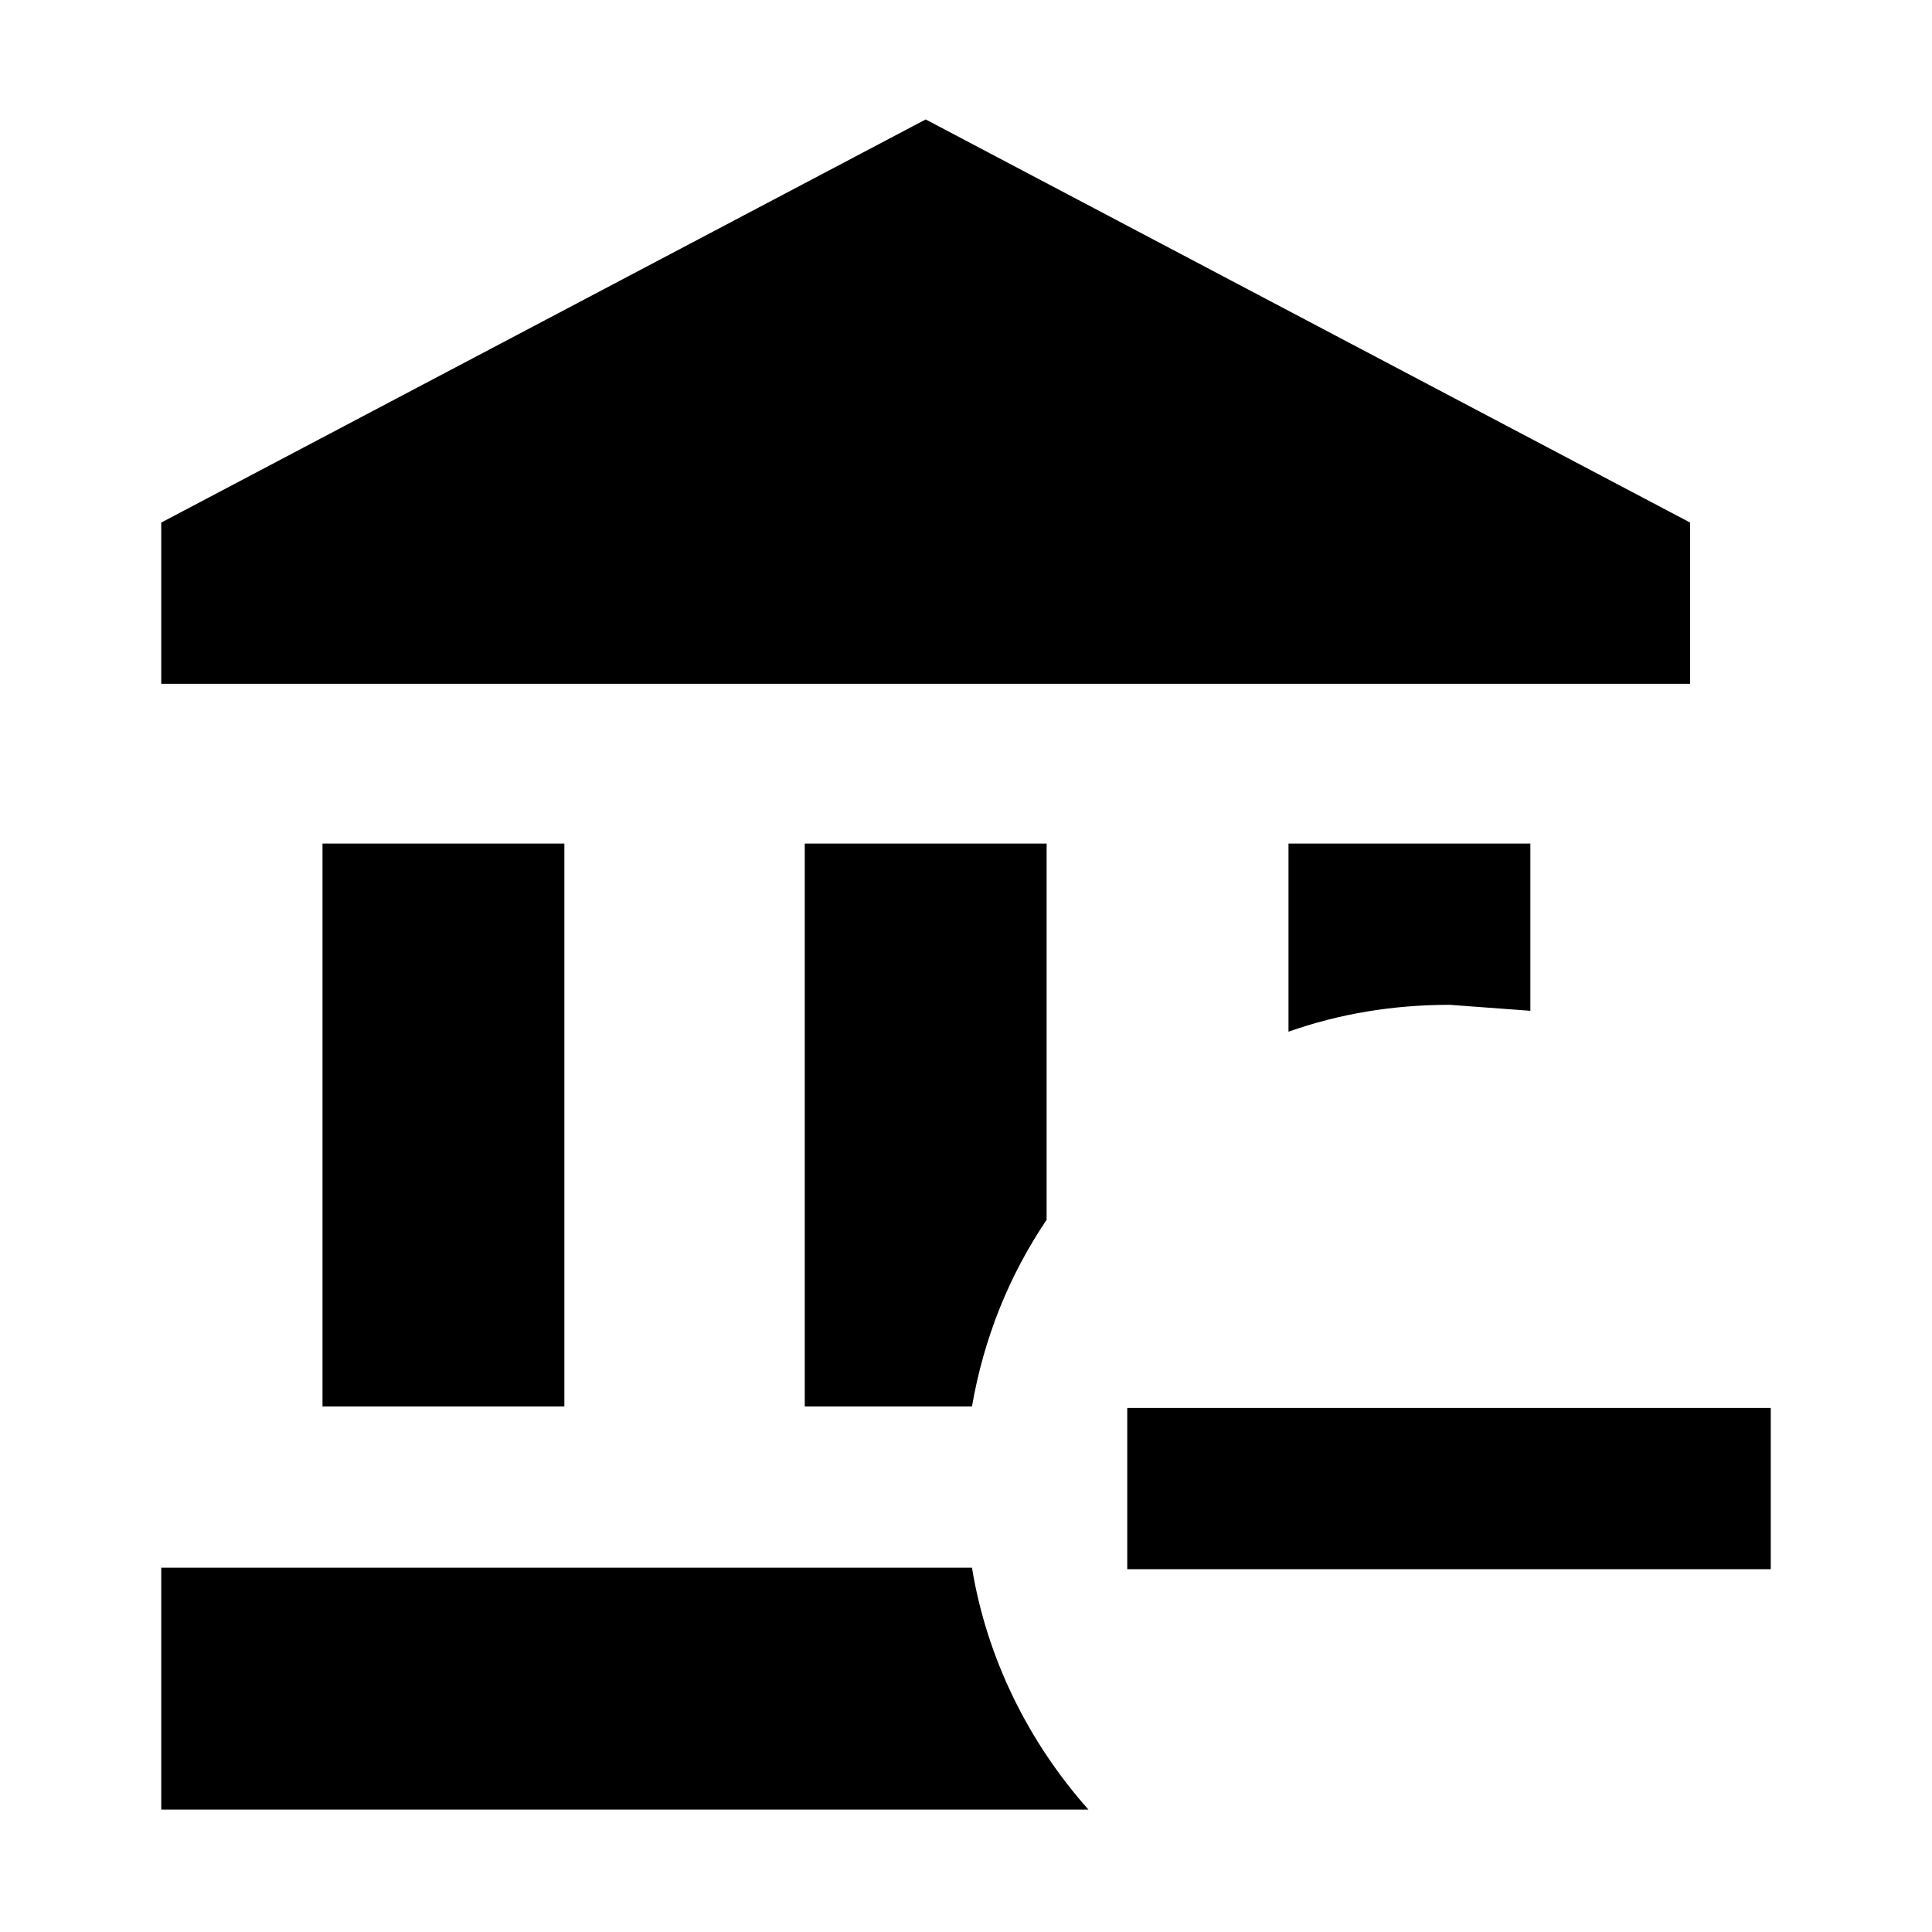
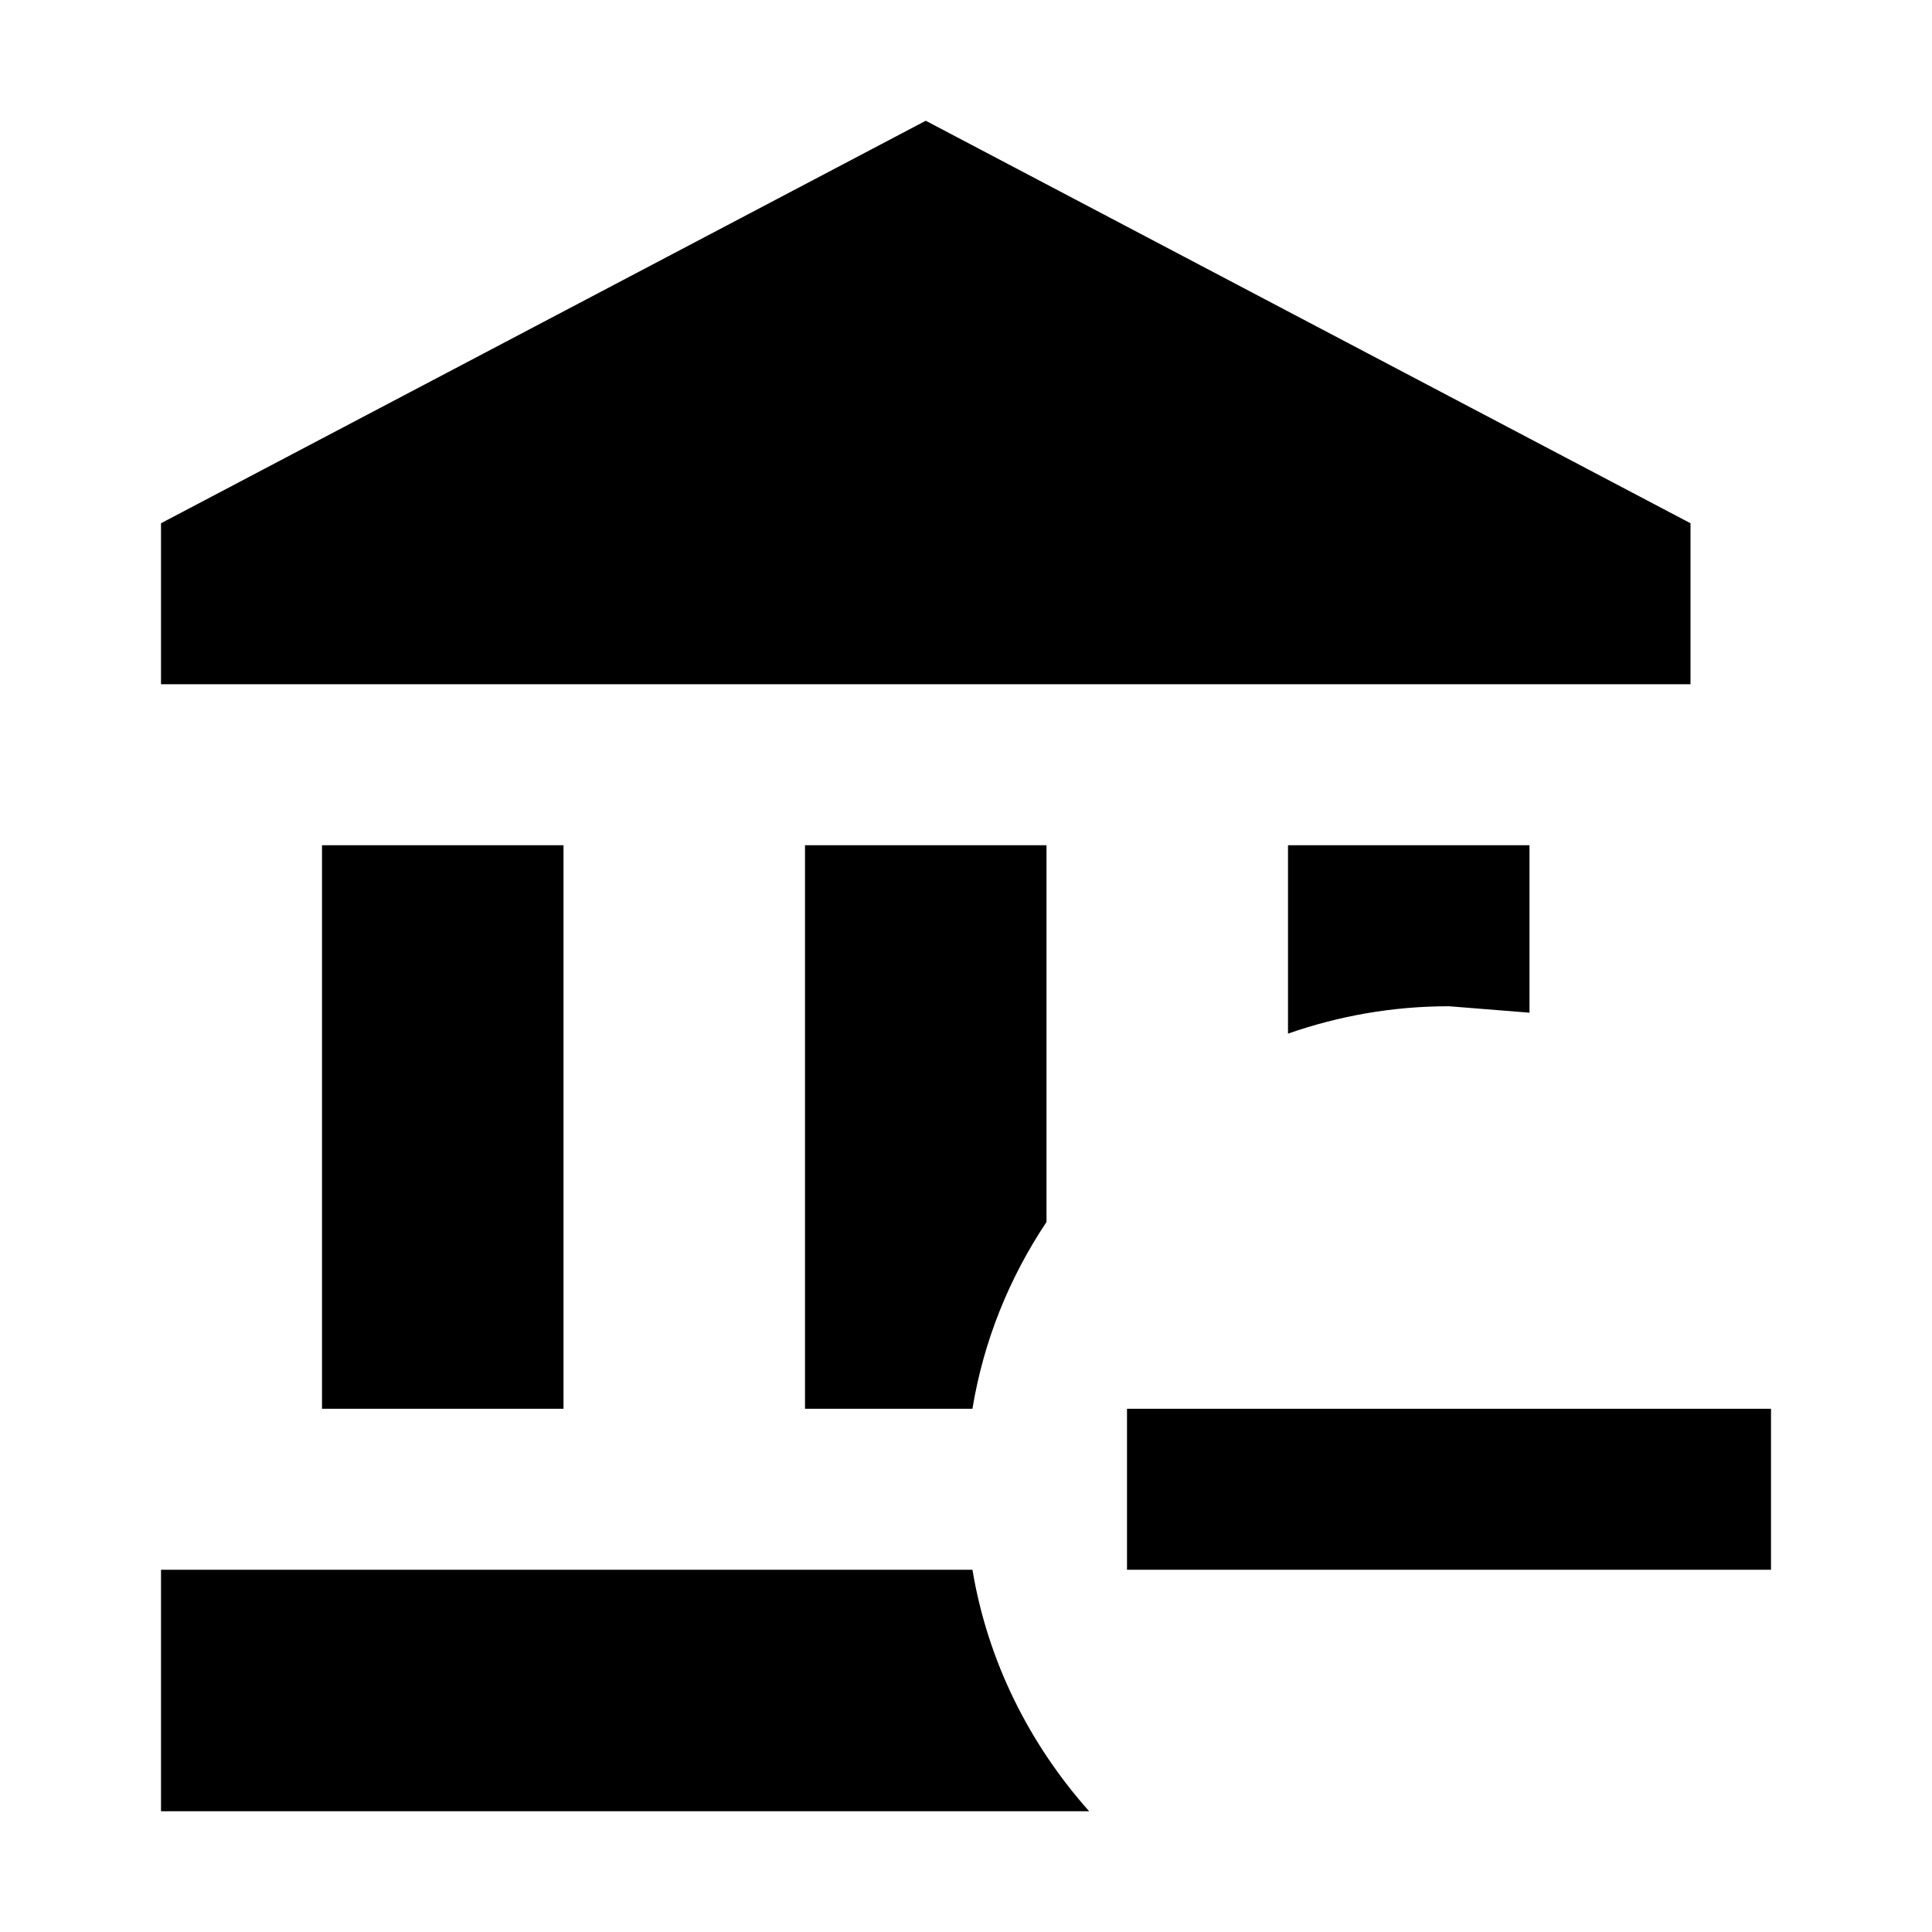
- <svg xmlns="http://www.w3.org/2000/svg" xml:space="preserve" width="6.35mm" height="6.35mm" version="1.1" style="shape-rendering:geometricPrecision; text-rendering:geometricPrecision; image-rendering:optimizeQuality; fill-rule:evenodd; clip-rule:evenodd" viewBox="0 0 12.94 12.94">
-   <defs>
-     <style type="text/css">
-    
-     .fil0 {fill:none}
-     .fil1 {fill:black}
-    
-   </style>
-   </defs>
-   <g id="Camada_x0020_1">
-     <rect class="fil0" width="12.94" height="12.94" />
-     <g>
-       <path class="fil1" d="M7.55 9.43l4.31 0 0 1.08 -4.31 0 0 -1.08 0 0zm-1.35 -8.63l5.12 2.7 0 1.08 -10.24 0 0 -1.08 5.12 -2.7 0 0zm2.43 4.85l1.62 0 0 1.12 -0.54 -0.04c-0.38,0 -0.74,0.06 -1.08,0.18l0 -1.26 0 0zm-7.55 6.47l0 -1.62 5.43 0c0.1,0.61 0.38,1.17 0.78,1.62l-6.22 0 0 0zm4.31 -6.47l1.62 0 0 2.52c-0.25,0.37 -0.42,0.79 -0.5,1.25l-1.12 0 0 -3.77 0 0zm-3.23 0l1.62 0 0 3.77 -1.62 0 0 -3.77z" />
-     </g>
-   </g>
+ <svg xmlns="http://www.w3.org/2000/svg" viewBox="0 0 24 24">
+   <path d="M14 17.5l8 0 0 2 -8 0 0 -2 0 0zm-2.5 -16l9.5 5 0 2 -19 0 0 -2 9.5 -5 0 0zm4.5 9l3 0 0 2.08 -1 -0.08c-0.7,0 -1.37,0.12 -2,0.34l0 -2.34 0 0zm-14 12l0 -3 10.08 0c0.19,1.14 0.71,2.17 1.45,3l-11.53 0 0 0zm8 -12l3 0 0 4.68c-0.46,0.69 -0.78,1.47 -0.92,2.32l-2.08 0 0 -7 0 0zm-6 0l3 0 0 7 -3 0 0 -7z" />
</svg>
